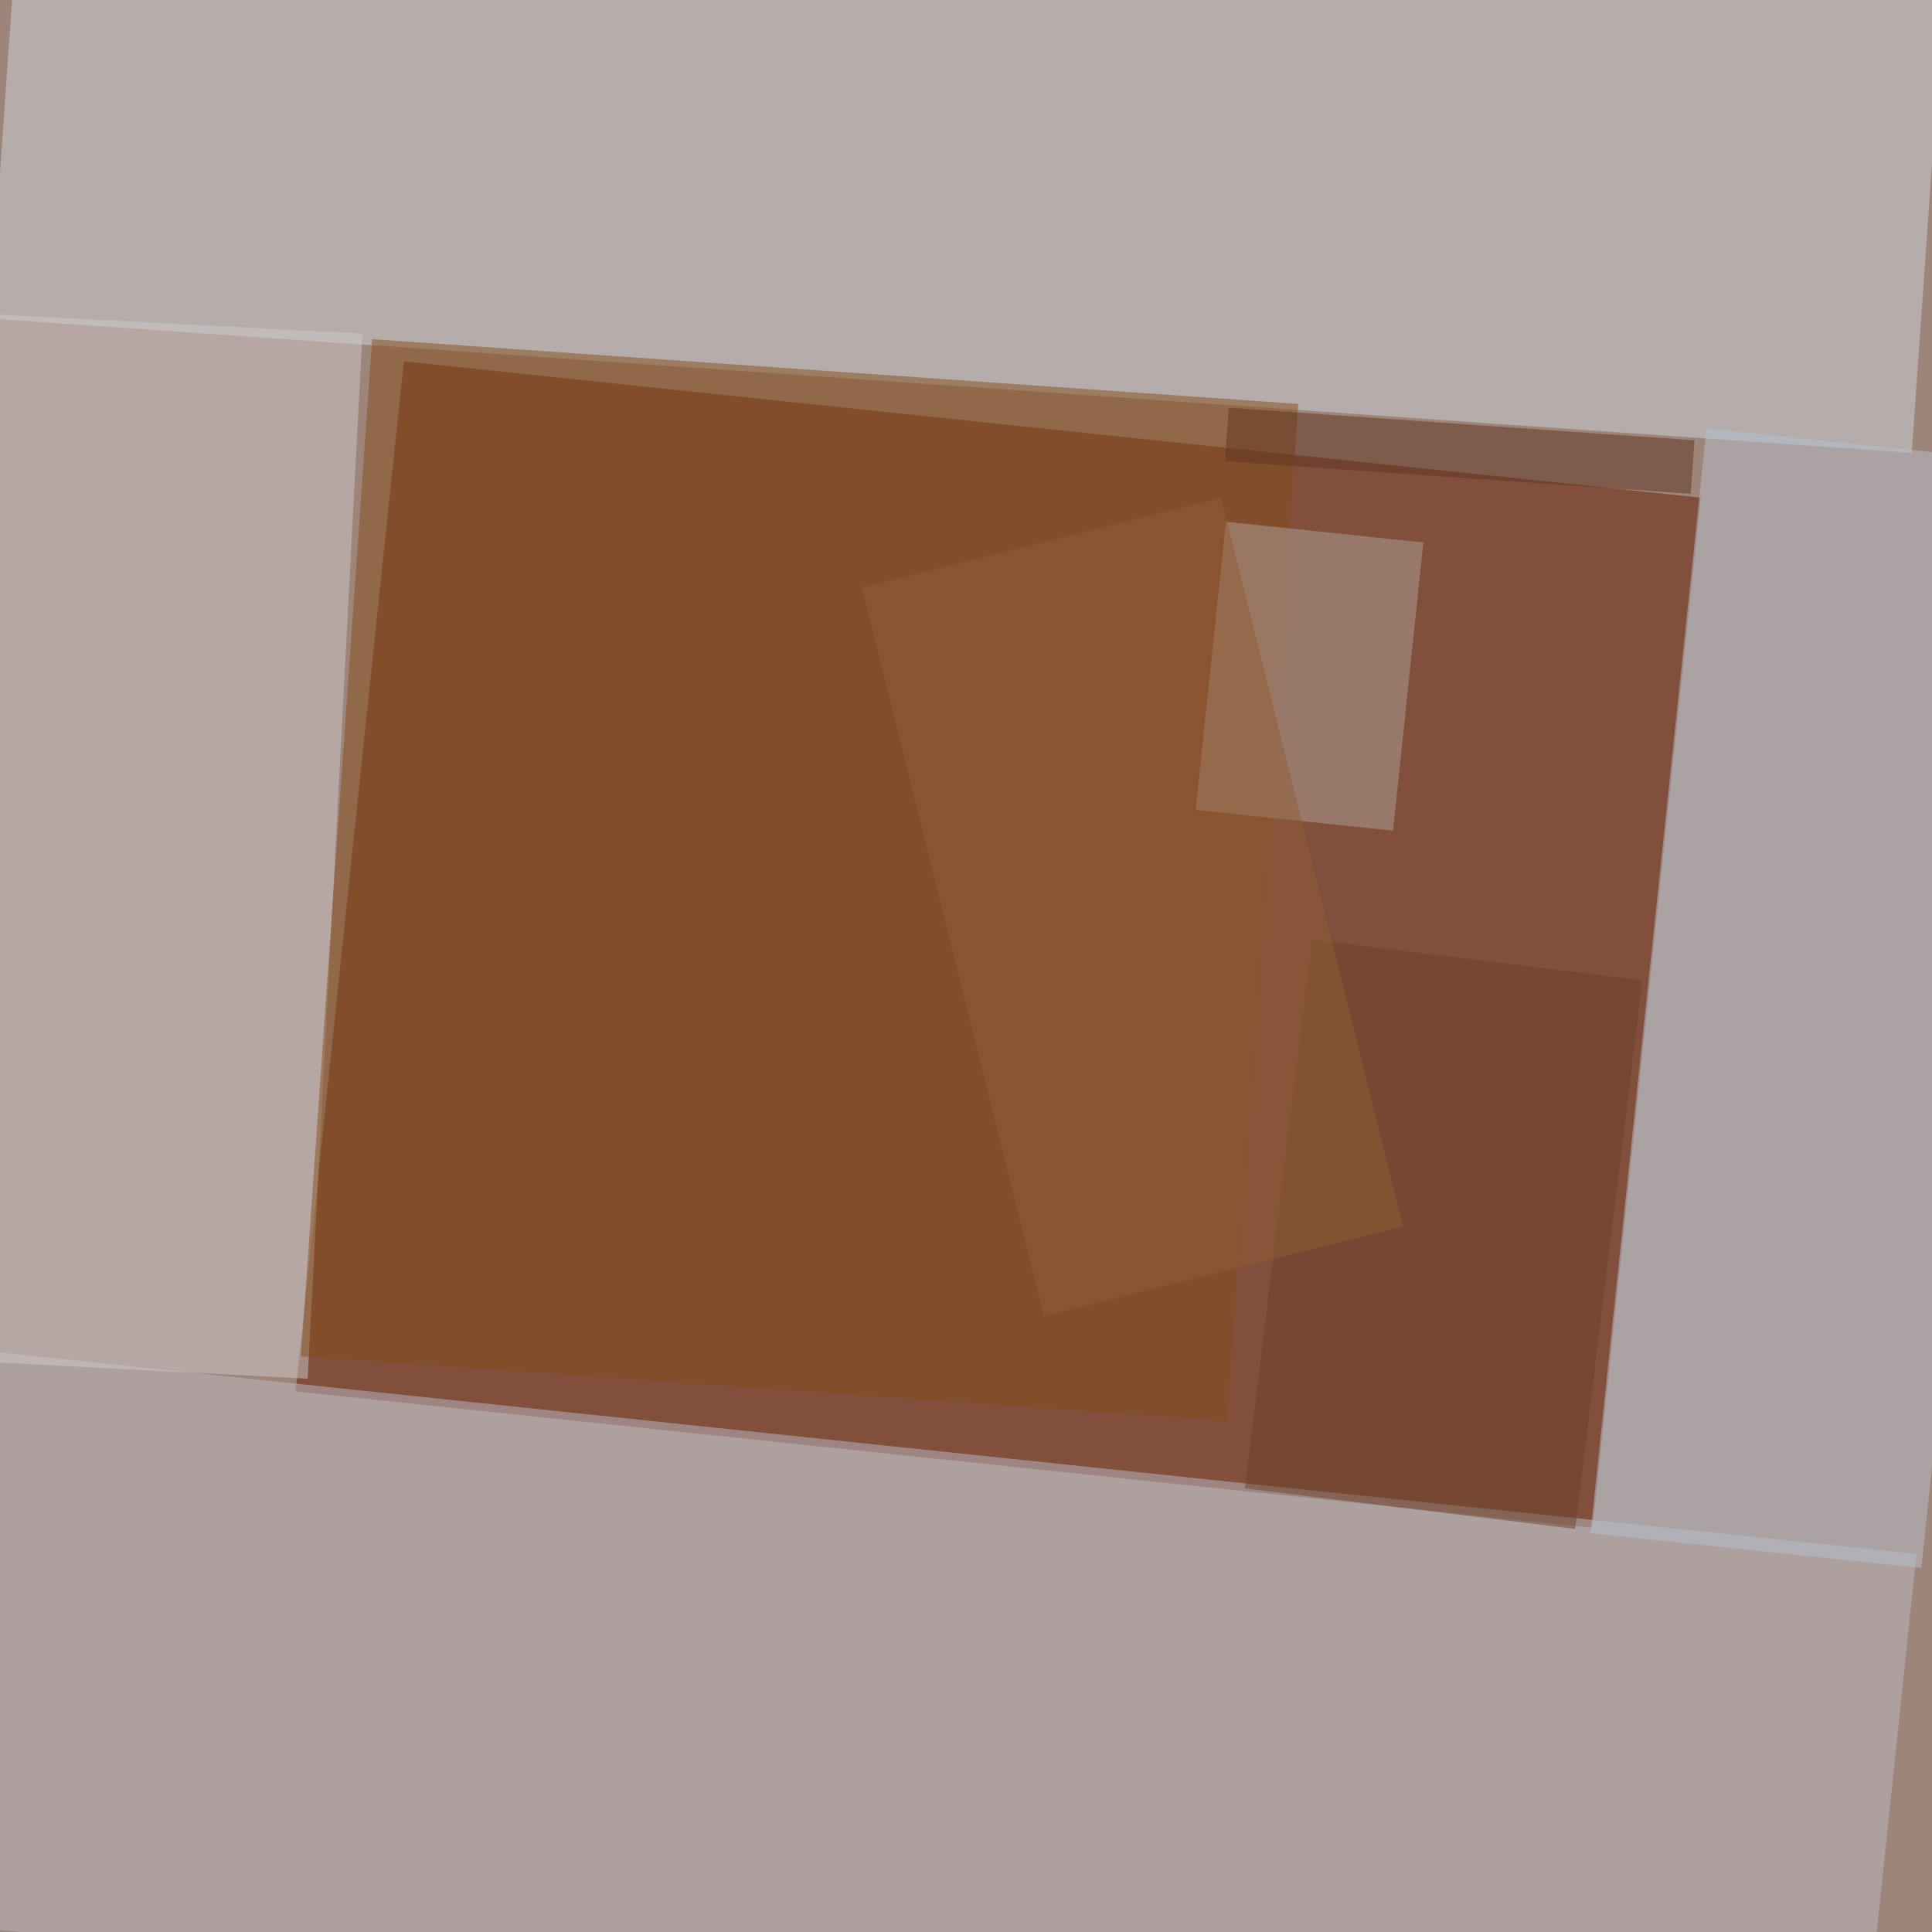
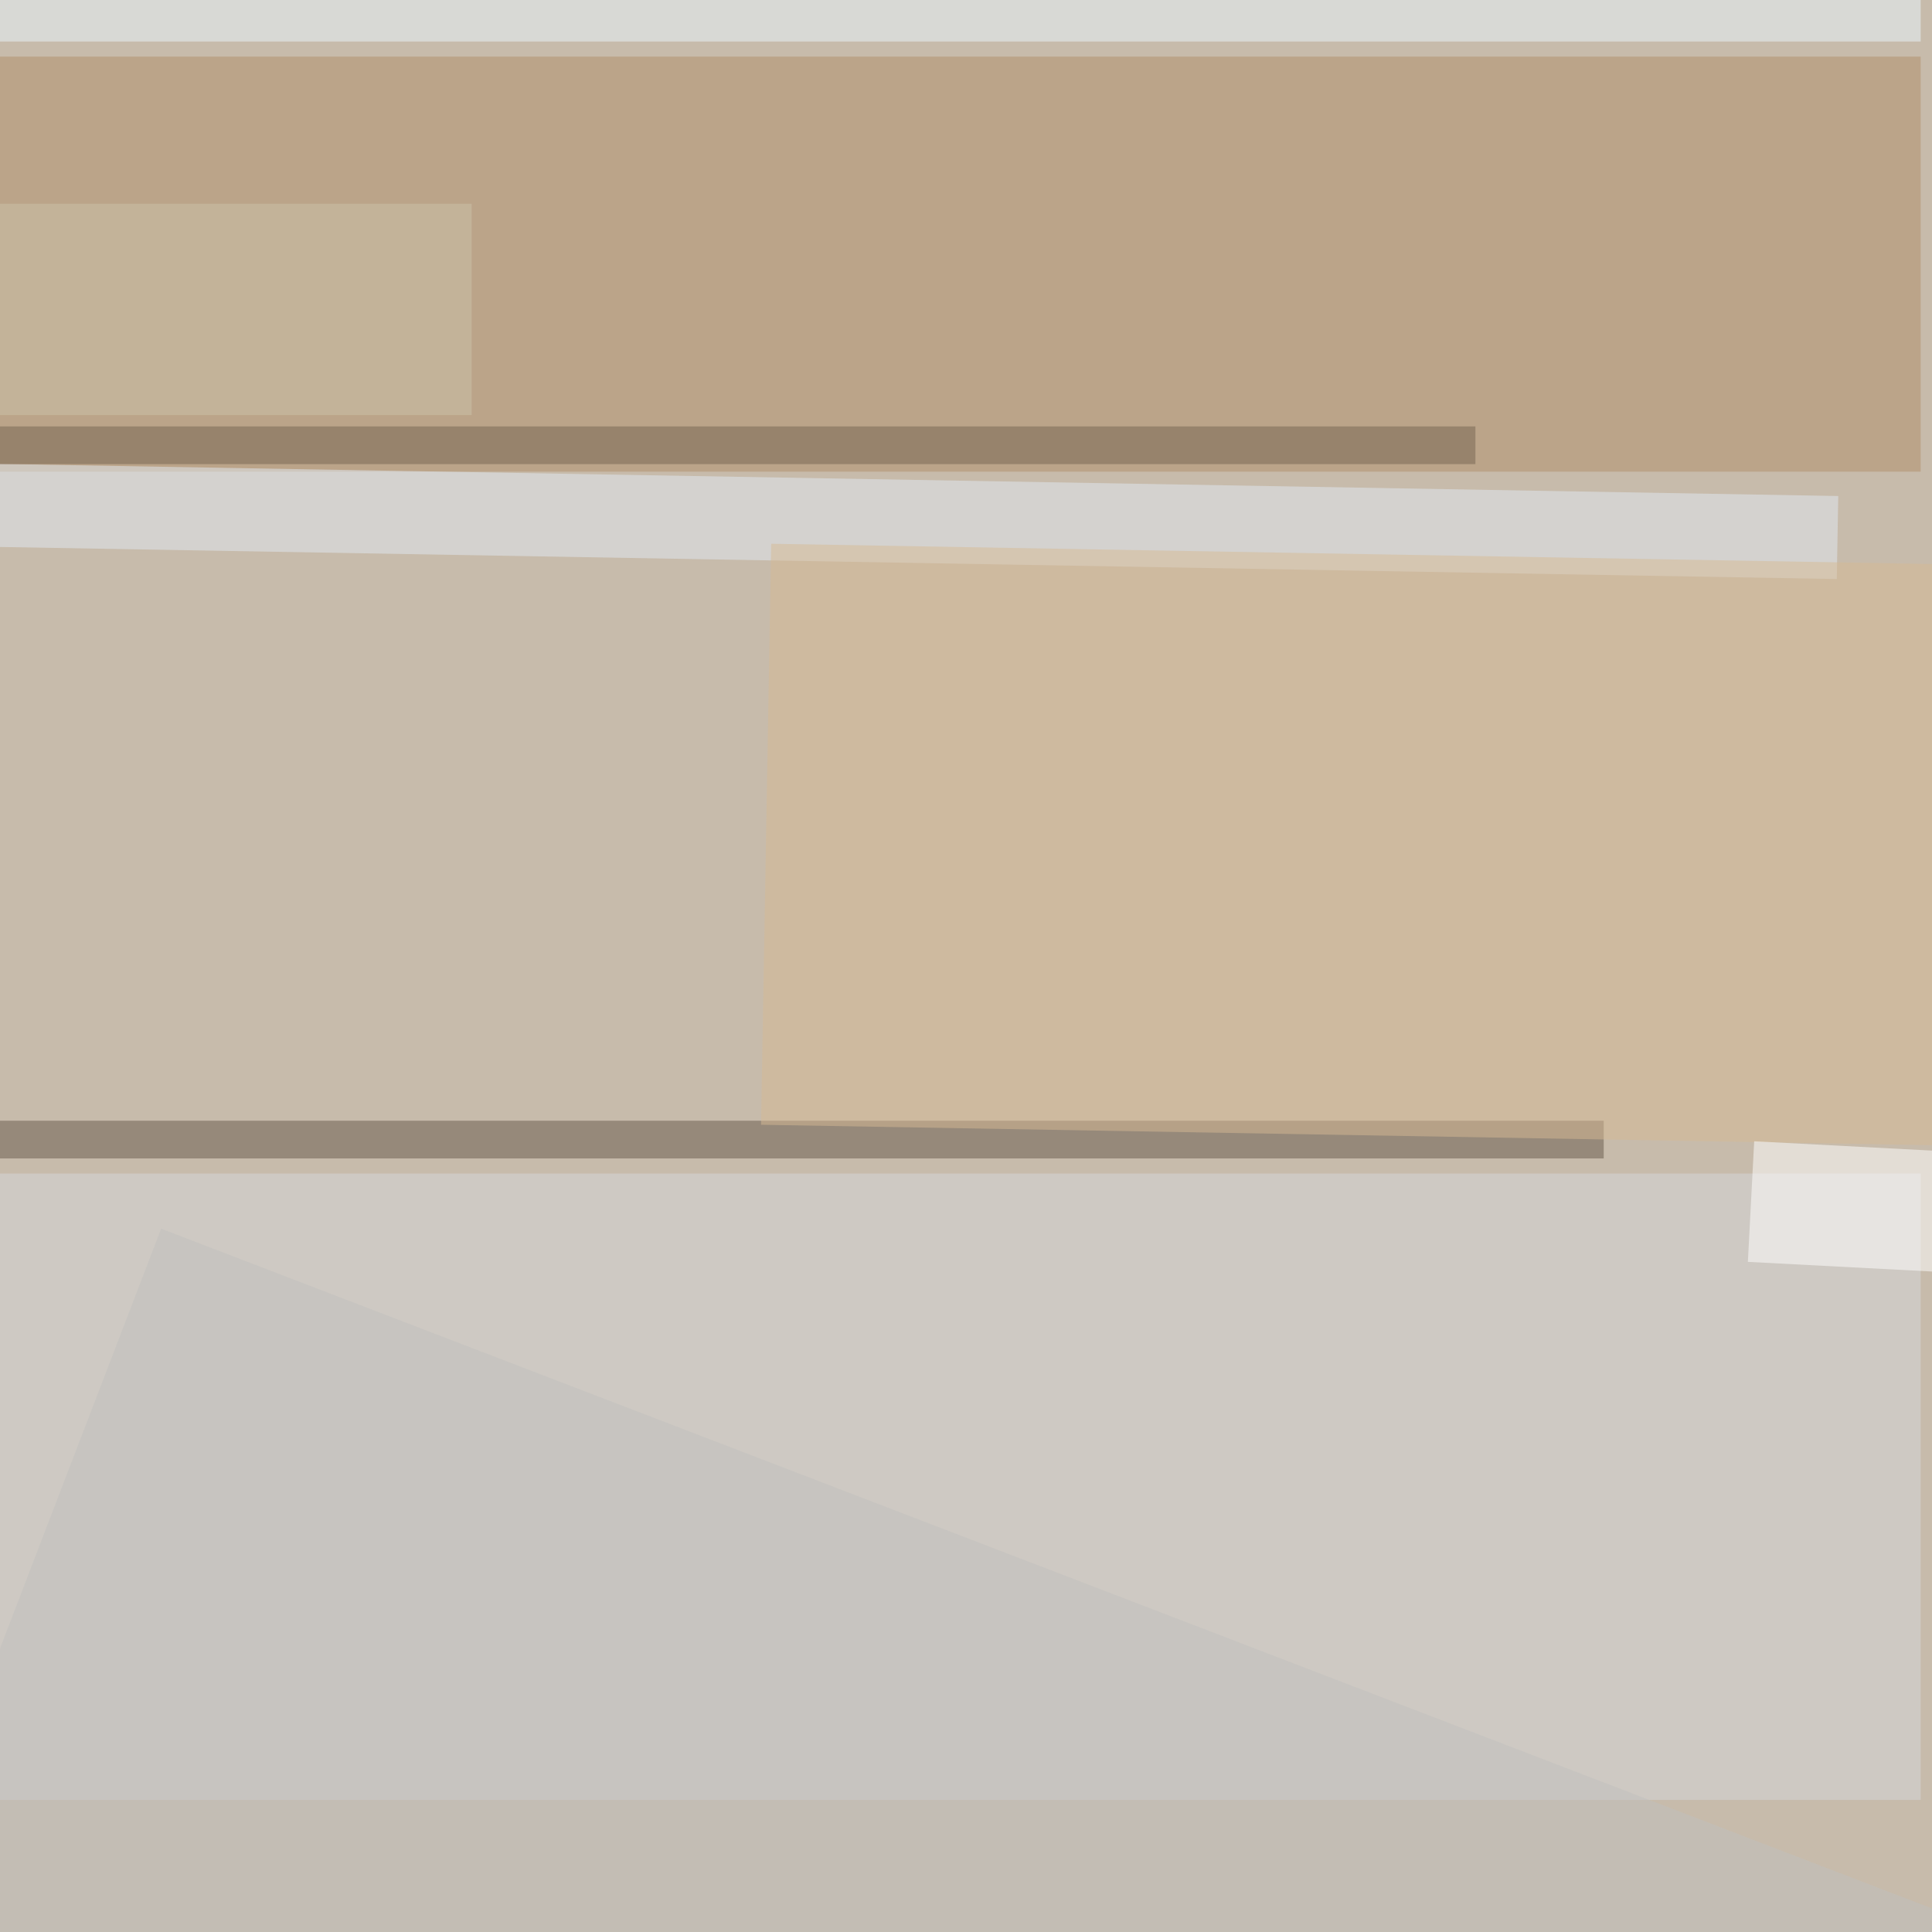
- <svg xmlns="http://www.w3.org/2000/svg" version="1.1" width="360" height="360">
-   <rect x="0" y="0" width="360" height="360" fill="#9e8579" />
-   <g transform="scale(1, 1)">
-     <path d="M 296.747 284.672 L 55.079 259.271 L 75.253 67.328 L 316.921 92.729 Z" fill="#641b00" fill-opacity="0.502" />
-     <path d="M 356.226 84.387 L -1.899 59.345 L 5.774 -50.387 L 363.899 -25.345 Z" fill="#ccd4e0" fill-opacity="0.502" />
-     <path d="M -11.109 358.444 L 0.076 252.03 L 357.109 289.556 L 345.924 395.97 Z" fill="#bcbcc5" fill-opacity="0.502" />
-     <path d="M -29.331 57.095 L 67.536 62.172 L 57.331 256.905 L -39.536 251.828 Z" fill="#cfc9cb" fill-opacity="0.502" />
-     <path d="M 317.989 79.827 L 379.649 86.307 L 358.011 292.173 L 296.351 285.693 Z" fill="#b5c0cd" fill-opacity="0.502" />
-     <path d="M 228.662 264.803 L 56.084 252.735 L 69.338 63.197 L 241.916 75.265 Z" fill="#834c1a" fill-opacity="0.502" />
-     <path d="M 228.424 97.214 L 265.221 101.082 L 259.576 154.786 L 222.779 150.918 Z" fill="#b2a19b" fill-opacity="0.502" />
-     <path d="M 315.045 92.022 L 228.257 85.953 L 228.955 75.978 L 315.743 82.047 Z" fill="#5e3420" fill-opacity="0.502" />
-     <path d="M 244.507 175.106 L 306.045 182.662 L 293.493 284.894 L 231.955 277.338 Z" fill="#6c432a" fill-opacity="0.502" />
-     <path d="M 227.541 92.733 L 261.41 228.574 L 194.459 245.267 L 160.59 109.426 Z" fill="#8f5c34" fill-opacity="0.502" />
+ <svg xmlns="http://www.w3.org/2000/svg" version="1.1" width="320" height="320">
+   <rect x="0" y="0" width="320" height="320" fill="#c7bbab" />
+   <g transform="scale(1.25, 1.25)">
+     <path d="M -0.5 62.5 L -0.5 7.5 L 254.5 7.5 L 254.5 62.5 Z" fill="#af8e68" fill-opacity="0.502" />
+     <path d="M -0.5 155.5 L 254.5 155.5 L 254.5 238.5 L -0.5 238.5 Z" fill="#d6d8db" fill-opacity="0.502" />
+     <path d="M 212.5 148.5 L 212.5 153.5 L -4.5 153.5 L -4.5 148.5 Z" fill="#66584a" fill-opacity="0.502" />
+     <path d="M -0.5 5.5 L -0.5 -5.5 L 254.5 -5.5 L 254.5 5.5 Z" fill="#eaf7ff" fill-opacity="0.502" />
+     <path d="M 243.385 76.724 L -11.577 72.274 L -11.385 61.276 L 243.577 65.726 Z" fill="#e1eaf4" fill-opacity="0.502" />
+     <path d="M 195.5 56.5 L 195.5 61.5 L -59.5 61.5 L -59.5 56.5 Z" fill="#756350" fill-opacity="0.502" />
+     <path d="M 269.159 74.963 L 267.815 151.951 L 100.841 149.037 L 102.185 72.049 Z" fill="#d5ba94" fill-opacity="0.502" />
+     <path d="M 262.398 152.796 L 261.561 168.774 L 231.602 167.204 L 232.439 151.226 Z" fill="#ffffff" fill-opacity="0.502" />
+     <path d="M 222.646 347.192 L -14.483 256.166 L 21.354 162.808 L 258.483 253.834 Z" fill="#c0bfbe" fill-opacity="0.502" />
+     <path d="M 62.5 27 L 62.5 55 L -8.5 55 L -8.5 27 Z" fill="#cbc1a9" fill-opacity="0.502" />
  </g>
</svg>
